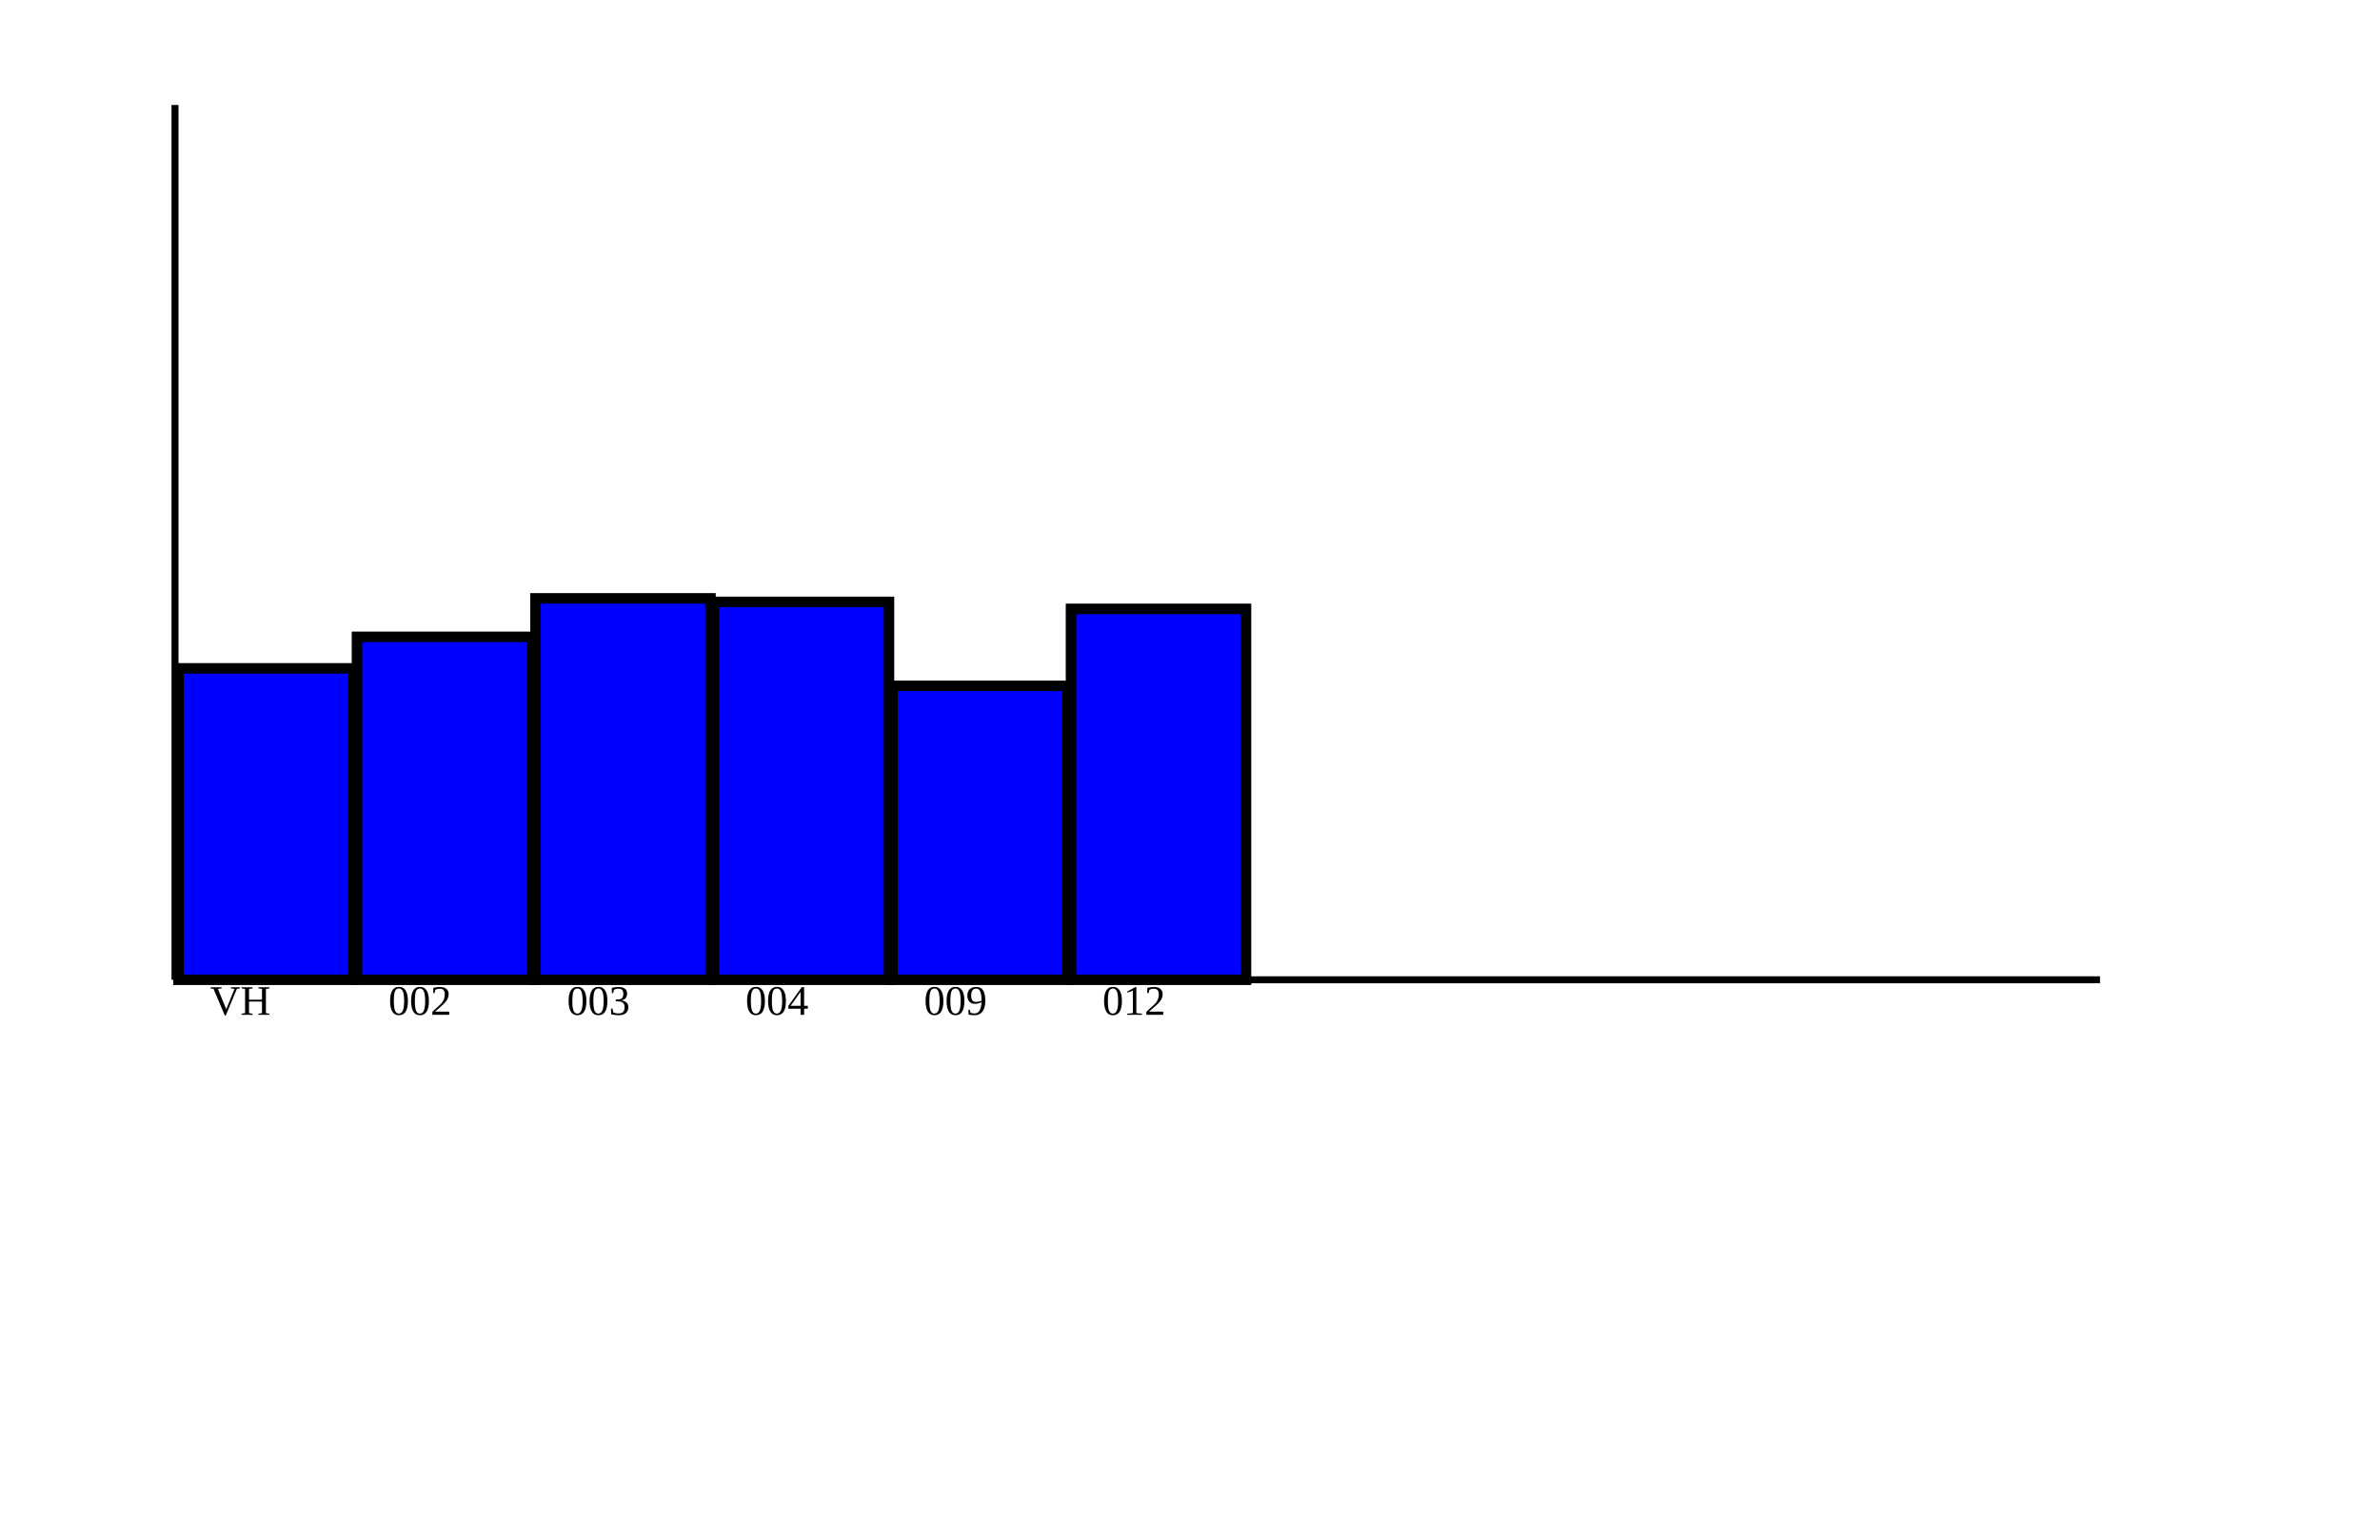
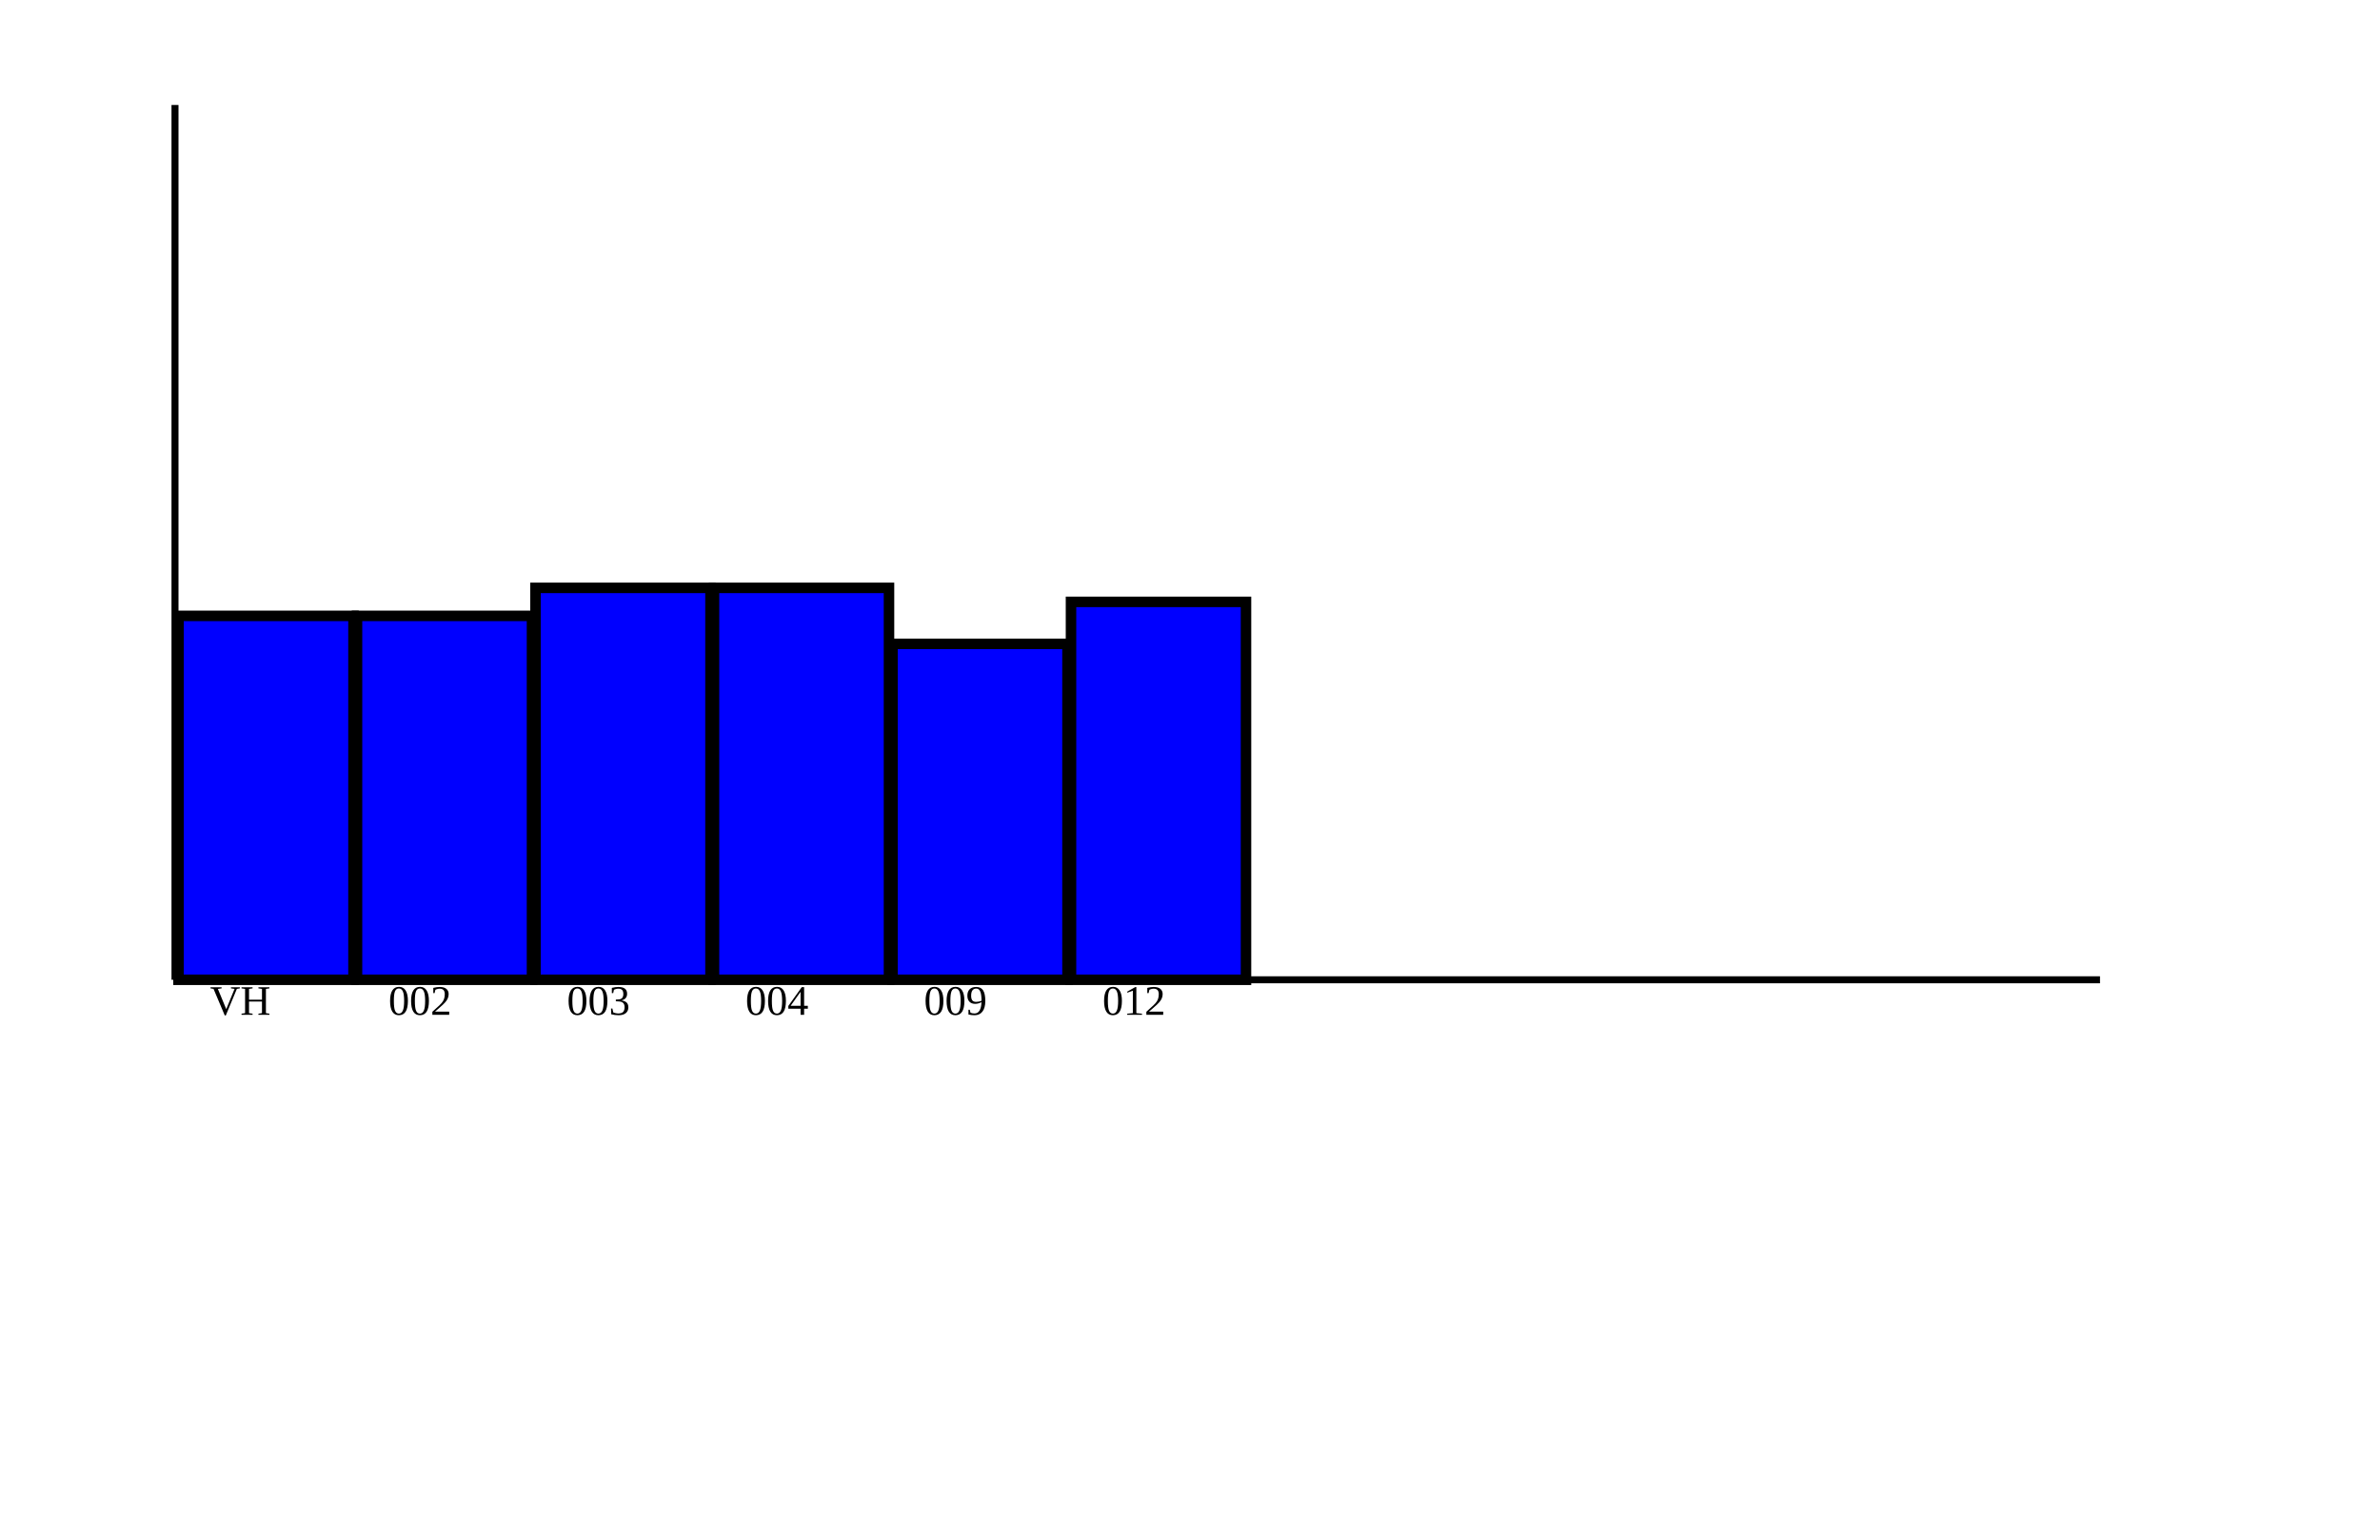
<svg width="680" height="440">
  <line x1="50" y1="280" x2="600" y2="280" style="stroke:rgb(0,0,0);stroke-width:2" />
  <line x1="50" y1="280" x2="50" y2="30" style="stroke:rgb(0,0,0);stroke-width:2" />
  <text x="60" y="290" fill="black">VH</text>
  <text x="111" y="290" fill="black">002</text>
  <text x="162" y="290" fill="black">003</text>
  <text x="213" y="290" fill="black">004</text>
  <text x="264" y="290" fill="black">009</text>
  <text x="315" y="290" fill="black">012</text>
-   <rect x="51" y="191" width="50" height="89" style="fill:rgb(0,0,255);stroke-width:3;stroke:rgb(0,0,0)" />
-   <rect x="102" y="182" width="50" height="98" style="fill:rgb(0,0,255);stroke-width:3;stroke:rgb(0,0,0)" />
-   <rect x="153" y="171" width="50" height="109" style="fill:rgb(0,0,255);stroke-width:3;stroke:rgb(0,0,0)" />
-   <rect x="204" y="172" width="50" height="108" style="fill:rgb(0,0,255);stroke-width:3;stroke:rgb(0,0,0)" />
-   <rect x="255" y="196" width="50" height="84" style="fill:rgb(0,0,255);stroke-width:3;stroke:rgb(0,0,0)" />
-   <rect x="306" y="174" width="50" height="106" style="fill:rgb(0,0,255);stroke-width:3;stroke:rgb(0,0,0)" />
+   <rect x="51" y="176" width="50" height="104" style="fill:rgb(0,0,255);stroke-width:3;stroke:rgb(0,0,0)" />
+   <rect x="102" y="176" width="50" height="104" style="fill:rgb(0,0,255);stroke-width:3;stroke:rgb(0,0,0)" />
+   <rect x="153" y="168" width="50" height="112" style="fill:rgb(0,0,255);stroke-width:3;stroke:rgb(0,0,0)" />
+   <rect x="204" y="168" width="50" height="112" style="fill:rgb(0,0,255);stroke-width:3;stroke:rgb(0,0,0)" />
+   <rect x="255" y="184" width="50" height="96" style="fill:rgb(0,0,255);stroke-width:3;stroke:rgb(0,0,0)" />
+   <rect x="306" y="172" width="50" height="108" style="fill:rgb(0,0,255);stroke-width:3;stroke:rgb(0,0,0)" />
</svg>
